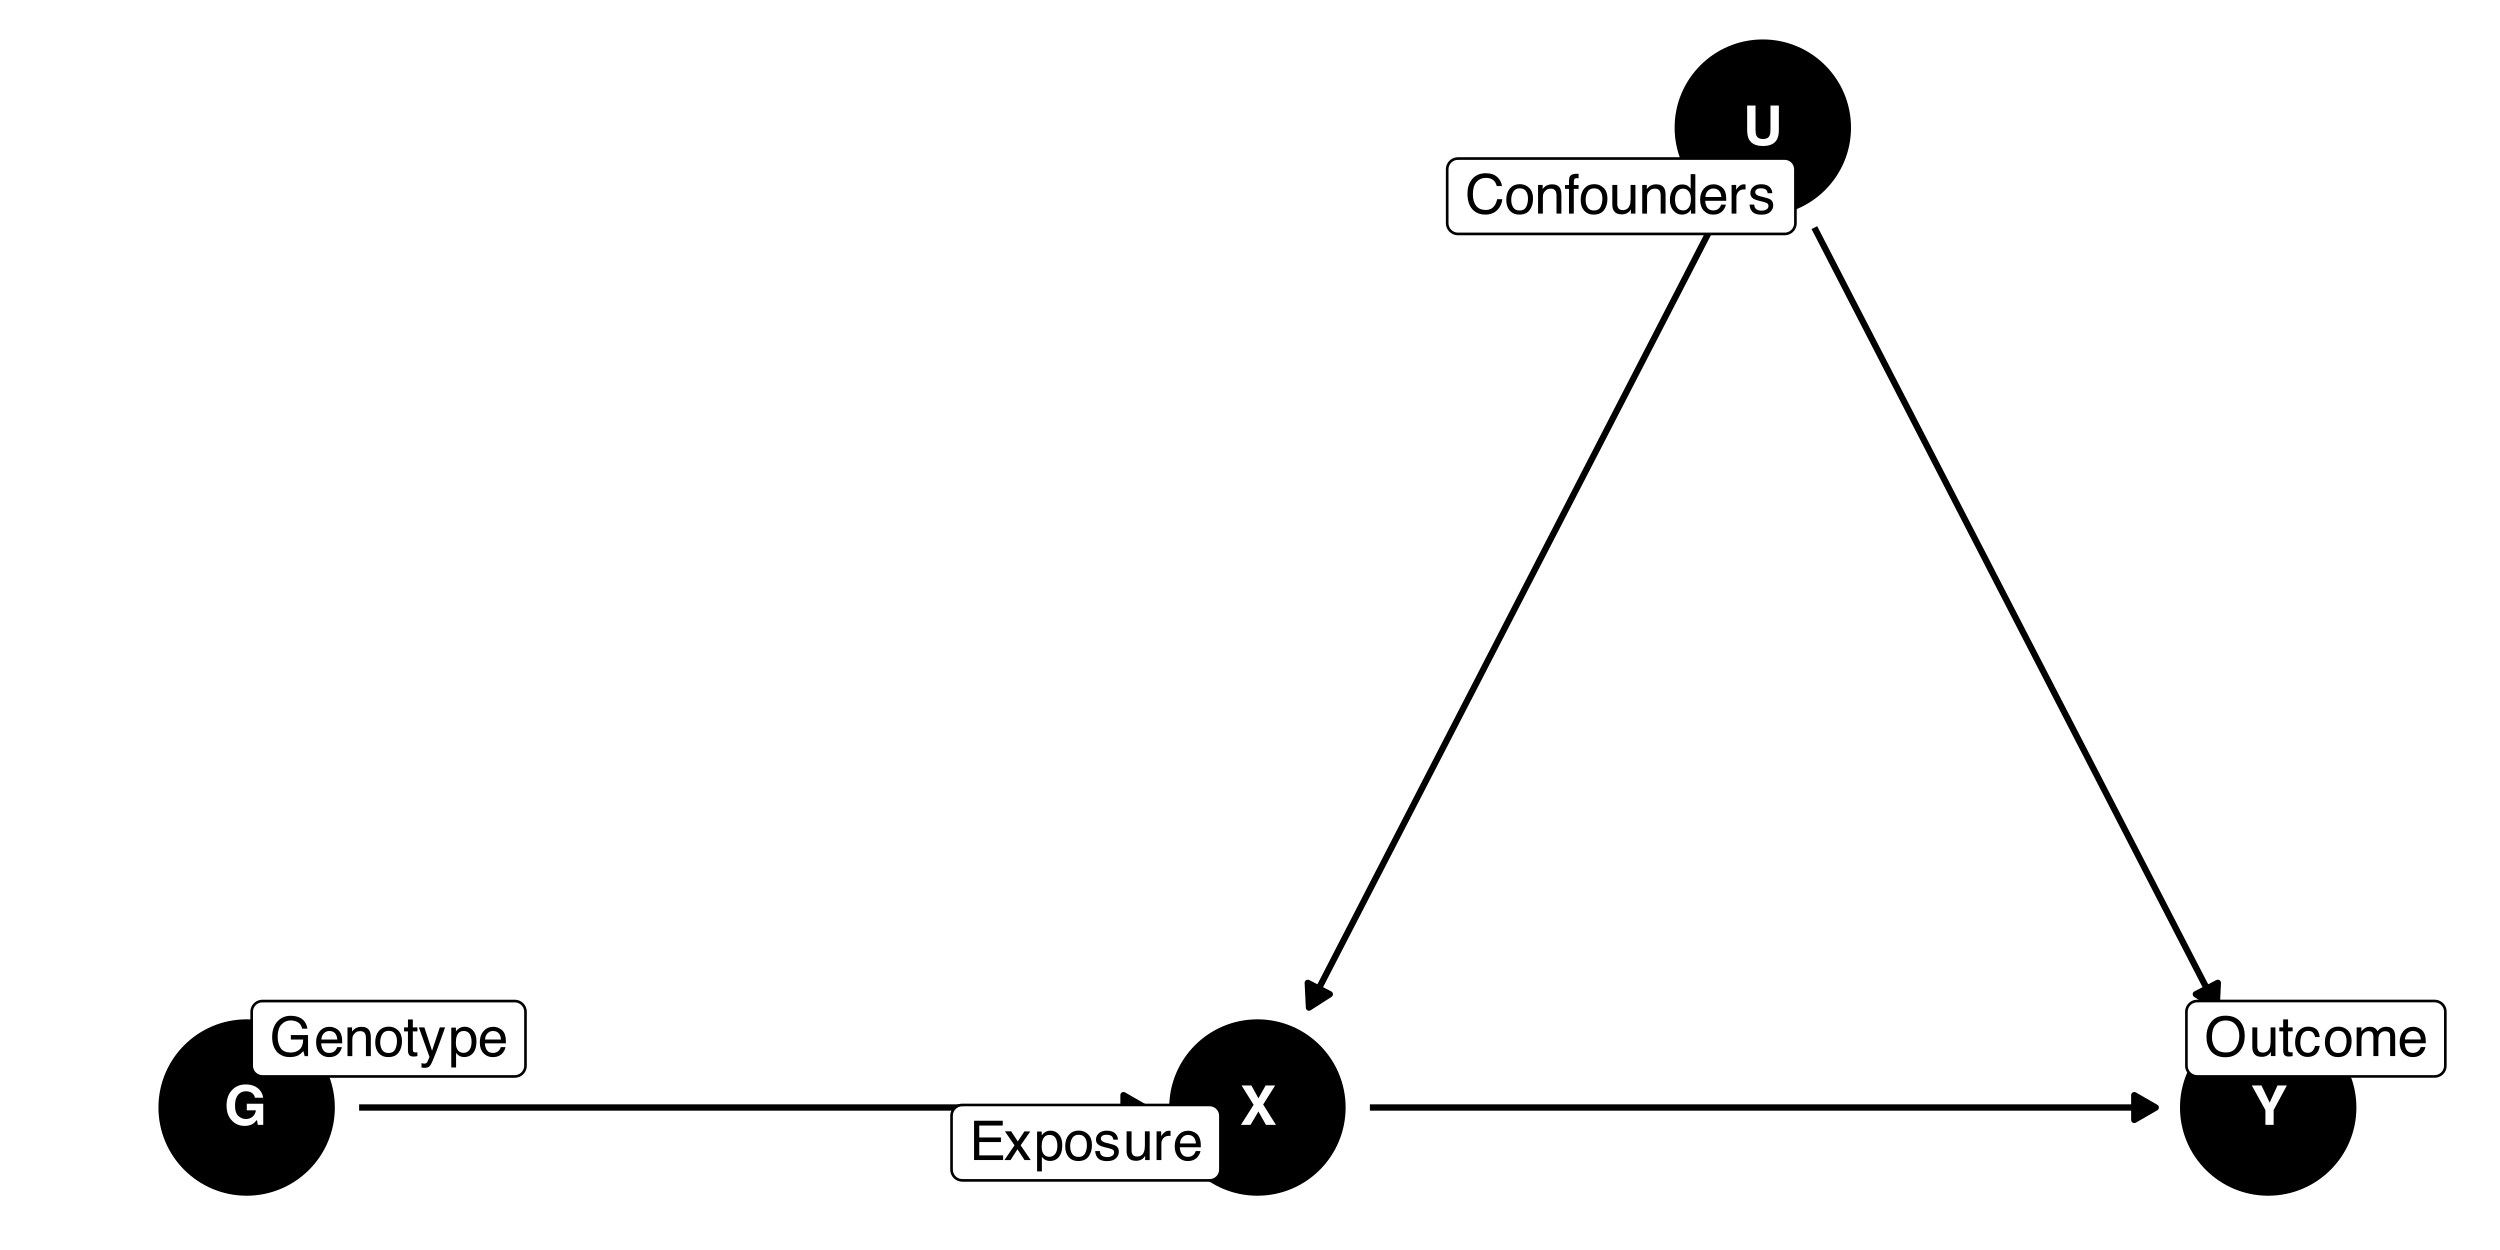
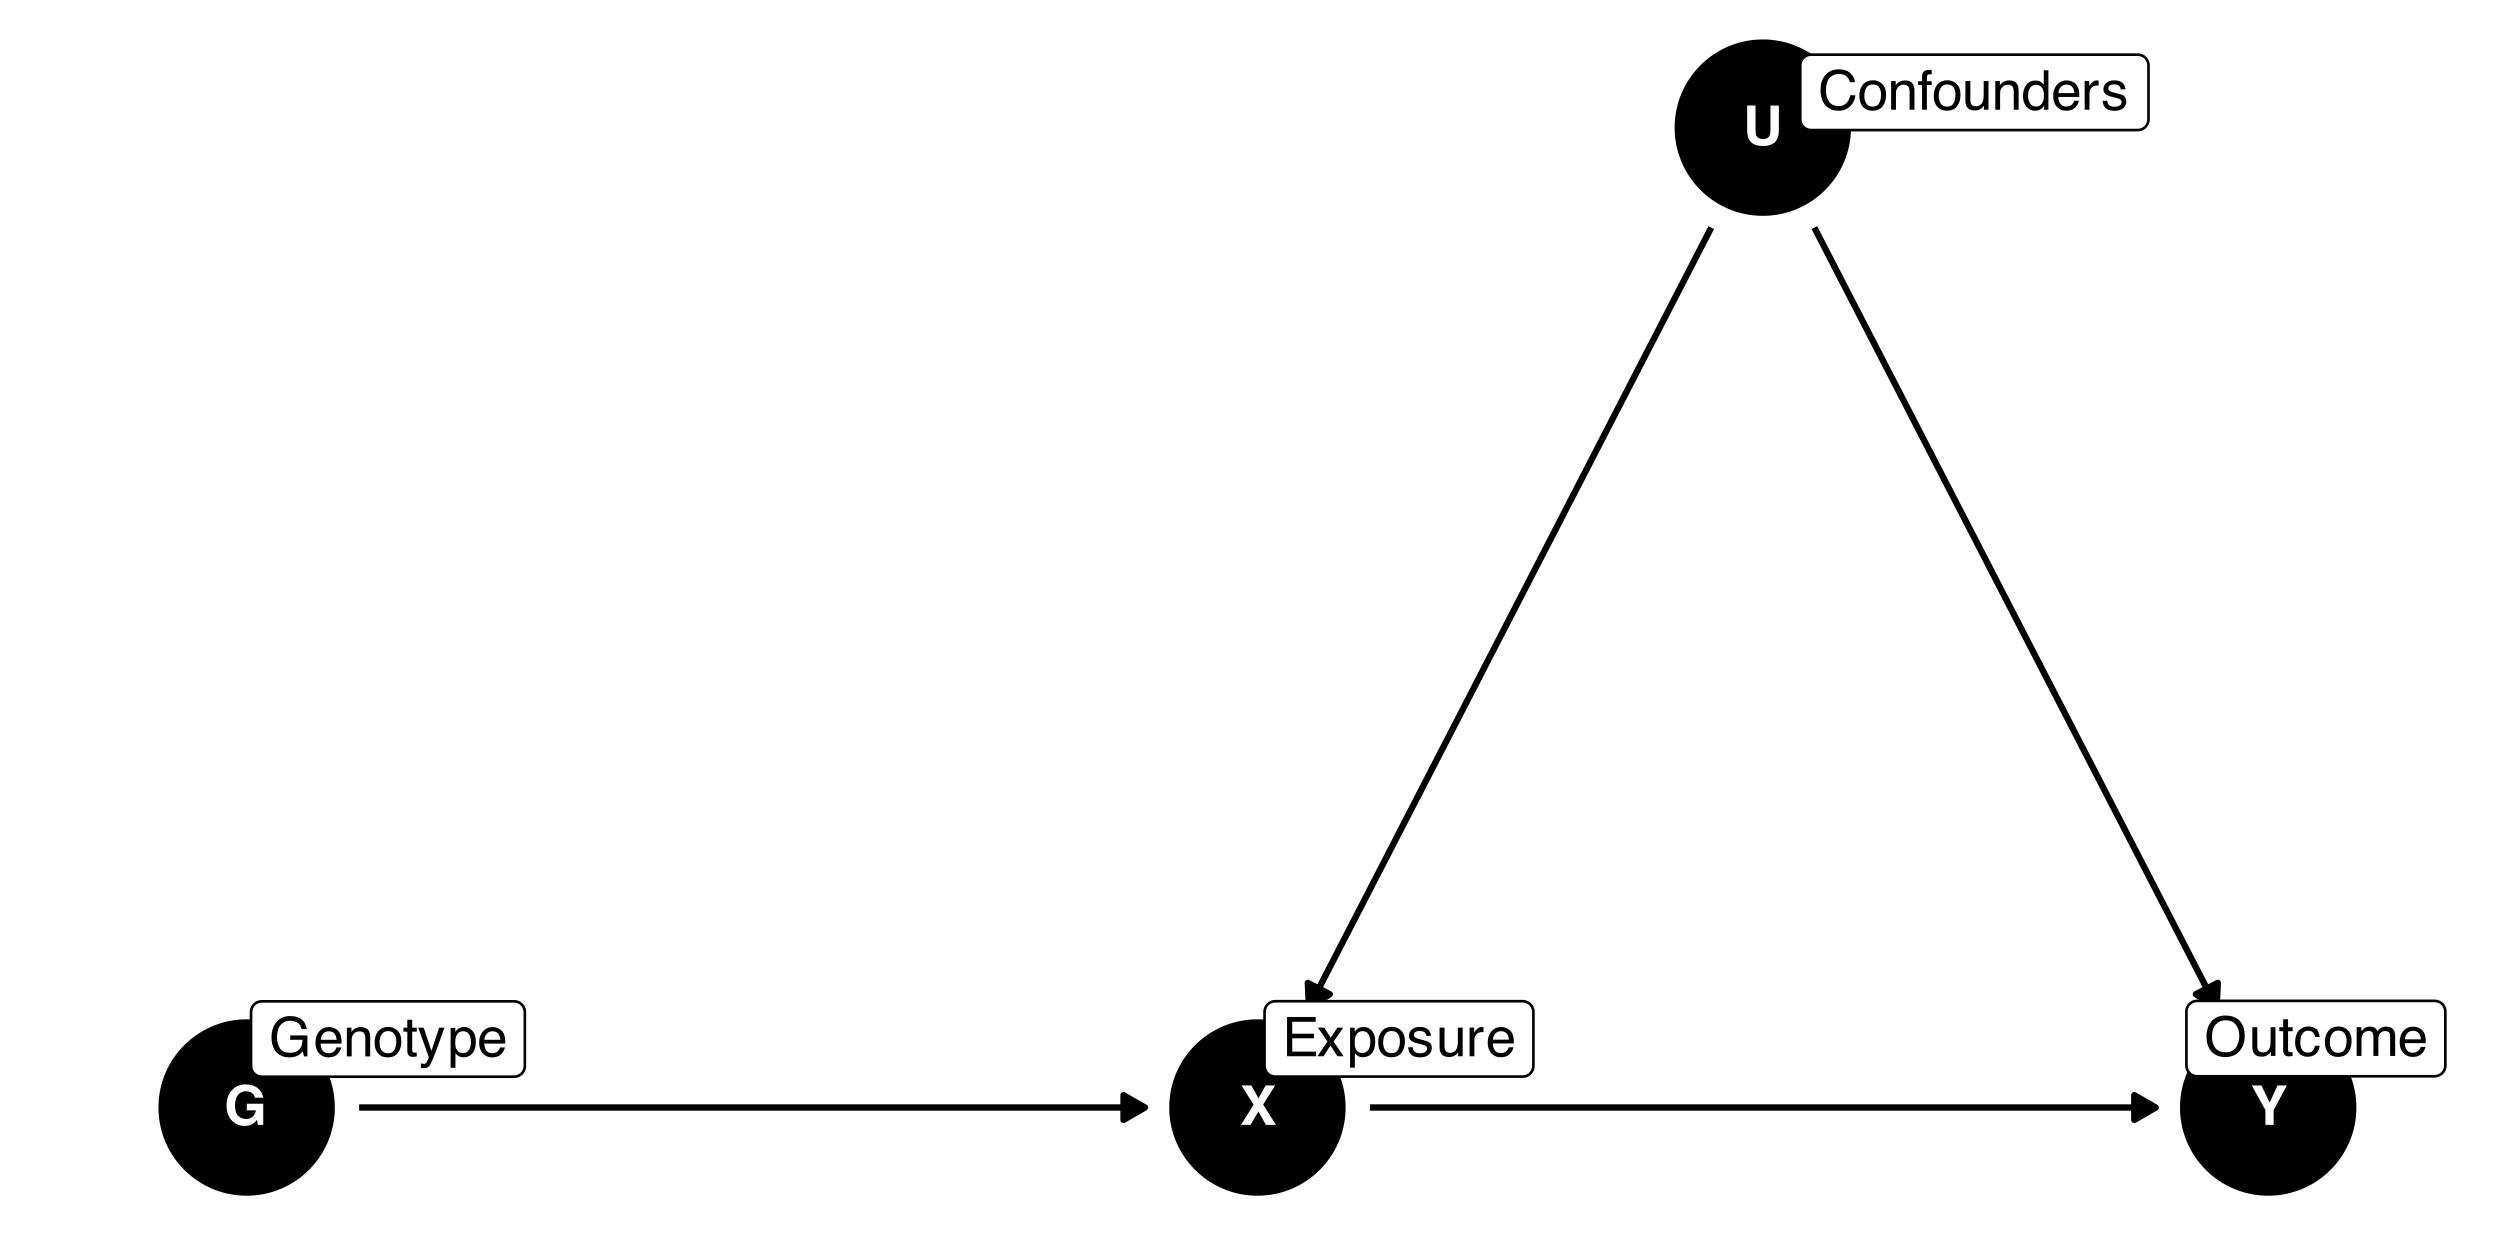
<svg xmlns="http://www.w3.org/2000/svg" xmlns:xlink="http://www.w3.org/1999/xlink" width="504" height="252" viewBox="0 0 504 252">
  <defs>
    <g>
      <g id="glyph-0-0">
        <path d="M 0.828 -7.953 L 7.234 -7.953 L 7.234 0 L 0.828 0 Z M 6.234 -1 L 6.234 -6.953 L 1.828 -6.953 L 1.828 -1 Z M 6.234 -1 " />
      </g>
      <g id="glyph-0-1">
        <path d="M 5.719 -0.188 C 5.281 0.07 4.738 0.203 4.094 0.203 C 3.039 0.203 2.18 -0.16 1.516 -0.891 C 0.805 -1.617 0.453 -2.617 0.453 -3.891 C 0.453 -5.18 0.805 -6.211 1.516 -6.984 C 2.223 -7.766 3.16 -8.156 4.328 -8.156 C 5.336 -8.156 6.148 -7.898 6.766 -7.391 C 7.379 -6.879 7.734 -6.238 7.828 -5.469 L 6.188 -5.469 C 6.062 -6.008 5.754 -6.391 5.266 -6.609 C 4.992 -6.723 4.691 -6.781 4.359 -6.781 C 3.711 -6.781 3.18 -6.535 2.766 -6.047 C 2.359 -5.566 2.156 -4.844 2.156 -3.875 C 2.156 -2.895 2.379 -2.203 2.828 -1.797 C 3.273 -1.391 3.781 -1.188 4.344 -1.188 C 4.906 -1.188 5.363 -1.348 5.719 -1.672 C 6.07 -1.992 6.289 -2.414 6.375 -2.938 L 4.531 -2.938 L 4.531 -4.266 L 7.844 -4.266 L 7.844 0 L 6.75 0 L 6.578 -1 C 6.254 -0.613 5.969 -0.344 5.719 -0.188 Z M 5.719 -0.188 " />
      </g>
      <g id="glyph-0-2">
        <path d="M 5.547 -3.062 L 5.547 -7.953 L 7.234 -7.953 L 7.234 -3.062 C 7.234 -2.219 7.102 -1.562 6.844 -1.094 C 6.352 -0.227 5.422 0.203 4.047 0.203 C 2.66 0.203 1.723 -0.227 1.234 -1.094 C 0.973 -1.562 0.844 -2.219 0.844 -3.062 L 0.844 -7.953 L 2.531 -7.953 L 2.531 -3.062 C 2.531 -2.52 2.594 -2.117 2.719 -1.859 C 2.926 -1.422 3.367 -1.203 4.047 -1.203 C 4.711 -1.203 5.145 -1.422 5.344 -1.859 C 5.477 -2.117 5.547 -2.52 5.547 -3.062 Z M 5.547 -3.062 " />
      </g>
      <g id="glyph-0-3">
        <path d="M 7.234 0 L 5.219 0 L 3.703 -2.703 L 2.109 0 L 0.172 0 L 2.734 -4.047 L 0.297 -7.953 L 2.281 -7.953 L 3.703 -5.359 L 5.156 -7.953 L 7.078 -7.953 L 4.656 -4.109 Z M 7.234 0 " />
      </g>
      <g id="glyph-0-4">
        <path d="M 7.266 -7.953 L 4.594 -2.984 L 4.594 0 L 2.938 0 L 2.938 -2.984 L 0.188 -7.953 L 2.141 -7.953 L 3.797 -4.484 L 5.375 -7.953 Z M 7.266 -7.953 " />
      </g>
      <g id="glyph-1-0">
        <path d="M 0.359 0 L 0.359 -7.922 L 6.641 -7.922 L 6.641 0 Z M 5.656 -1 L 5.656 -6.938 L 1.344 -6.938 L 1.344 -1 Z M 5.656 -1 " />
      </g>
      <g id="glyph-1-1">
        <path d="M 4.266 -8.125 C 5.016 -8.125 5.66 -7.984 6.203 -7.703 C 6.984 -7.285 7.461 -6.562 7.641 -5.531 L 6.578 -5.531 C 6.453 -6.102 6.188 -6.52 5.781 -6.781 C 5.375 -7.051 4.859 -7.188 4.234 -7.188 C 3.504 -7.188 2.891 -6.91 2.391 -6.359 C 1.891 -5.805 1.641 -4.988 1.641 -3.906 C 1.641 -2.957 1.844 -2.188 2.25 -1.594 C 2.664 -1.008 3.344 -0.719 4.281 -0.719 C 4.988 -0.719 5.578 -0.922 6.047 -1.328 C 6.523 -1.742 6.77 -2.414 6.781 -3.344 L 4.297 -3.344 L 4.297 -4.234 L 7.766 -4.234 L 7.766 0 L 7.078 0 L 6.828 -1.016 C 6.461 -0.617 6.141 -0.344 5.859 -0.188 C 5.391 0.07 4.789 0.203 4.062 0.203 C 3.125 0.203 2.316 -0.098 1.641 -0.703 C 0.898 -1.461 0.531 -2.508 0.531 -3.844 C 0.531 -5.164 0.891 -6.219 1.609 -7 C 2.297 -7.75 3.18 -8.125 4.266 -8.125 Z M 4.094 -8.141 Z M 4.094 -8.141 " />
      </g>
      <g id="glyph-1-2">
        <path d="M 3.125 -5.906 C 3.531 -5.906 3.926 -5.805 4.312 -5.609 C 4.695 -5.422 4.988 -5.176 5.188 -4.875 C 5.383 -4.582 5.516 -4.238 5.578 -3.844 C 5.629 -3.582 5.656 -3.16 5.656 -2.578 L 1.422 -2.578 C 1.441 -1.992 1.582 -1.523 1.844 -1.172 C 2.102 -0.816 2.504 -0.641 3.047 -0.641 C 3.555 -0.641 3.961 -0.805 4.266 -1.141 C 4.43 -1.328 4.551 -1.551 4.625 -1.812 L 5.578 -1.812 C 5.555 -1.602 5.473 -1.367 5.328 -1.109 C 5.191 -0.848 5.035 -0.633 4.859 -0.469 C 4.555 -0.176 4.191 0.02 3.766 0.125 C 3.523 0.176 3.258 0.203 2.969 0.203 C 2.25 0.203 1.641 -0.055 1.141 -0.578 C 0.641 -1.098 0.391 -1.832 0.391 -2.781 C 0.391 -3.707 0.641 -4.457 1.141 -5.031 C 1.648 -5.613 2.312 -5.906 3.125 -5.906 Z M 4.672 -3.344 C 4.629 -3.77 4.535 -4.109 4.391 -4.359 C 4.117 -4.828 3.676 -5.062 3.062 -5.062 C 2.613 -5.062 2.238 -4.898 1.938 -4.578 C 1.633 -4.254 1.473 -3.844 1.453 -3.344 Z M 3.031 -5.922 Z M 3.031 -5.922 " />
      </g>
      <g id="glyph-1-3">
        <path d="M 0.719 -5.781 L 1.641 -5.781 L 1.641 -4.953 C 1.91 -5.297 2.195 -5.539 2.5 -5.688 C 2.812 -5.832 3.148 -5.906 3.516 -5.906 C 4.336 -5.906 4.895 -5.617 5.188 -5.047 C 5.344 -4.734 5.422 -4.285 5.422 -3.703 L 5.422 0 L 4.438 0 L 4.438 -3.641 C 4.438 -3.992 4.383 -4.281 4.281 -4.5 C 4.102 -4.852 3.789 -5.031 3.344 -5.031 C 3.113 -5.031 2.922 -5.008 2.766 -4.969 C 2.504 -4.883 2.273 -4.723 2.078 -4.484 C 1.91 -4.297 1.801 -4.098 1.75 -3.891 C 1.707 -3.691 1.688 -3.406 1.688 -3.031 L 1.688 0 L 0.719 0 Z M 3 -5.922 Z M 3 -5.922 " />
      </g>
      <g id="glyph-1-4">
        <path d="M 3 -0.625 C 3.645 -0.625 4.086 -0.867 4.328 -1.359 C 4.566 -1.848 4.688 -2.391 4.688 -2.984 C 4.688 -3.523 4.598 -3.961 4.422 -4.297 C 4.148 -4.828 3.68 -5.094 3.016 -5.094 C 2.422 -5.094 1.988 -4.863 1.719 -4.406 C 1.445 -3.957 1.312 -3.414 1.312 -2.781 C 1.312 -2.164 1.445 -1.648 1.719 -1.234 C 1.988 -0.828 2.414 -0.625 3 -0.625 Z M 3.047 -5.938 C 3.785 -5.938 4.41 -5.688 4.922 -5.188 C 5.441 -4.695 5.703 -3.973 5.703 -3.016 C 5.703 -2.078 5.473 -1.305 5.016 -0.703 C 4.566 -0.098 3.863 0.203 2.906 0.203 C 2.113 0.203 1.484 -0.062 1.016 -0.594 C 0.547 -1.133 0.312 -1.859 0.312 -2.766 C 0.312 -3.734 0.555 -4.504 1.047 -5.078 C 1.547 -5.648 2.211 -5.938 3.047 -5.938 Z M 3.016 -5.922 Z M 3.016 -5.922 " />
      </g>
      <g id="glyph-1-5">
        <path d="M 0.906 -7.391 L 1.891 -7.391 L 1.891 -5.781 L 2.812 -5.781 L 2.812 -4.984 L 1.891 -4.984 L 1.891 -1.219 C 1.891 -1.008 1.957 -0.875 2.094 -0.812 C 2.164 -0.77 2.289 -0.75 2.469 -0.75 C 2.52 -0.75 2.57 -0.75 2.625 -0.75 C 2.676 -0.75 2.738 -0.754 2.812 -0.766 L 2.812 0 C 2.695 0.031 2.578 0.051 2.453 0.062 C 2.336 0.082 2.211 0.094 2.078 0.094 C 1.617 0.094 1.305 -0.02 1.141 -0.25 C 0.984 -0.488 0.906 -0.789 0.906 -1.156 L 0.906 -4.984 L 0.125 -4.984 L 0.125 -5.781 L 0.906 -5.781 Z M 0.906 -7.391 " />
      </g>
      <g id="glyph-1-6">
        <path d="M 4.328 -5.781 L 5.391 -5.781 C 5.254 -5.406 4.953 -4.555 4.484 -3.234 C 4.129 -2.242 3.832 -1.438 3.594 -0.812 C 3.031 0.652 2.633 1.551 2.406 1.875 C 2.176 2.207 1.781 2.375 1.219 2.375 C 1.082 2.375 0.977 2.363 0.906 2.344 C 0.832 2.332 0.742 2.316 0.641 2.297 L 0.641 1.406 C 0.805 1.457 0.926 1.488 1 1.5 C 1.07 1.508 1.141 1.516 1.203 1.516 C 1.379 1.516 1.508 1.484 1.594 1.422 C 1.676 1.359 1.75 1.285 1.812 1.203 C 1.832 1.172 1.895 1.02 2 0.75 C 2.113 0.488 2.195 0.297 2.25 0.172 L 0.109 -5.781 L 1.219 -5.781 L 2.766 -1.078 Z M 2.75 -5.922 Z M 2.75 -5.922 " />
      </g>
      <g id="glyph-1-7">
        <path d="M 3.156 -0.656 C 3.602 -0.656 3.977 -0.844 4.281 -1.219 C 4.582 -1.602 4.734 -2.172 4.734 -2.922 C 4.734 -3.379 4.664 -3.773 4.531 -4.109 C 4.281 -4.742 3.82 -5.062 3.156 -5.062 C 2.477 -5.062 2.016 -4.727 1.766 -4.062 C 1.629 -3.695 1.562 -3.238 1.562 -2.688 C 1.562 -2.238 1.629 -1.859 1.766 -1.547 C 2.016 -0.953 2.477 -0.656 3.156 -0.656 Z M 0.641 -5.75 L 1.578 -5.75 L 1.578 -4.984 C 1.773 -5.242 1.988 -5.445 2.219 -5.594 C 2.539 -5.812 2.926 -5.922 3.375 -5.922 C 4.031 -5.922 4.582 -5.664 5.031 -5.156 C 5.488 -4.656 5.719 -3.941 5.719 -3.016 C 5.719 -1.754 5.391 -0.852 4.734 -0.312 C 4.316 0.02 3.832 0.188 3.281 0.188 C 2.844 0.188 2.477 0.09 2.188 -0.094 C 2.008 -0.195 1.816 -0.379 1.609 -0.641 L 1.609 2.297 L 0.641 2.297 Z M 0.641 -5.75 " />
      </g>
      <g id="glyph-1-8">
        <path d="M 4.188 -8.141 C 5.188 -8.141 5.961 -7.875 6.516 -7.344 C 7.066 -6.812 7.375 -6.211 7.438 -5.547 L 6.391 -5.547 C 6.273 -6.055 6.039 -6.457 5.688 -6.75 C 5.332 -7.051 4.832 -7.203 4.188 -7.203 C 3.406 -7.203 2.773 -6.926 2.297 -6.375 C 1.816 -5.832 1.578 -4.992 1.578 -3.859 C 1.578 -2.93 1.789 -2.176 2.219 -1.594 C 2.656 -1.02 3.305 -0.734 4.172 -0.734 C 4.961 -0.734 5.562 -1.039 5.969 -1.656 C 6.195 -1.969 6.363 -2.383 6.469 -2.906 L 7.516 -2.906 C 7.422 -2.07 7.113 -1.375 6.594 -0.812 C 5.957 -0.133 5.109 0.203 4.047 0.203 C 3.117 0.203 2.344 -0.07 1.719 -0.625 C 0.895 -1.363 0.484 -2.504 0.484 -4.047 C 0.484 -5.211 0.789 -6.172 1.406 -6.922 C 2.082 -7.734 3.008 -8.141 4.188 -8.141 Z M 3.969 -8.141 Z M 3.969 -8.141 " />
      </g>
      <g id="glyph-1-9">
        <path d="M 0.953 -6.656 C 0.961 -7.062 1.035 -7.359 1.172 -7.547 C 1.391 -7.867 1.82 -8.031 2.469 -8.031 C 2.531 -8.031 2.594 -8.031 2.656 -8.031 C 2.727 -8.031 2.805 -8.023 2.891 -8.016 L 2.891 -7.125 C 2.785 -7.133 2.707 -7.141 2.656 -7.141 C 2.613 -7.141 2.578 -7.141 2.547 -7.141 C 2.242 -7.141 2.062 -7.062 2 -6.906 C 1.945 -6.758 1.922 -6.375 1.922 -5.75 L 2.891 -5.75 L 2.891 -4.984 L 1.922 -4.984 L 1.922 0 L 0.953 0 L 0.953 -4.984 L 0.156 -4.984 L 0.156 -5.75 L 0.953 -5.75 Z M 0.953 -6.656 " />
      </g>
      <g id="glyph-1-10">
        <path d="M 1.688 -5.781 L 1.688 -1.938 C 1.688 -1.645 1.734 -1.406 1.828 -1.219 C 1.992 -0.875 2.312 -0.703 2.781 -0.703 C 3.457 -0.703 3.922 -1.004 4.172 -1.609 C 4.305 -1.93 4.375 -2.375 4.375 -2.938 L 4.375 -5.781 L 5.344 -5.781 L 5.344 0 L 4.422 0 L 4.438 -0.859 C 4.312 -0.629 4.156 -0.441 3.969 -0.297 C 3.594 0.004 3.141 0.156 2.609 0.156 C 1.785 0.156 1.227 -0.117 0.938 -0.672 C 0.77 -0.961 0.688 -1.352 0.688 -1.844 L 0.688 -5.781 Z M 3.016 -5.922 Z M 3.016 -5.922 " />
      </g>
      <g id="glyph-1-11">
        <path d="M 1.328 -2.828 C 1.328 -2.203 1.457 -1.68 1.719 -1.266 C 1.977 -0.848 2.398 -0.641 2.984 -0.641 C 3.43 -0.641 3.801 -0.832 4.094 -1.219 C 4.383 -1.602 4.531 -2.16 4.531 -2.891 C 4.531 -3.617 4.379 -4.156 4.078 -4.5 C 3.773 -4.852 3.406 -5.031 2.969 -5.031 C 2.477 -5.031 2.082 -4.844 1.781 -4.469 C 1.477 -4.094 1.328 -3.547 1.328 -2.828 Z M 2.781 -5.875 C 3.227 -5.875 3.602 -5.781 3.906 -5.594 C 4.07 -5.488 4.266 -5.301 4.484 -5.031 L 4.484 -7.953 L 5.422 -7.953 L 5.422 0 L 4.547 0 L 4.547 -0.797 C 4.316 -0.441 4.047 -0.188 3.734 -0.031 C 3.43 0.121 3.082 0.203 2.688 0.203 C 2.039 0.203 1.477 -0.066 1 -0.609 C 0.531 -1.148 0.297 -1.867 0.297 -2.766 C 0.297 -3.609 0.508 -4.336 0.938 -4.953 C 1.375 -5.566 1.988 -5.875 2.781 -5.875 Z M 2.781 -5.875 " />
      </g>
      <g id="glyph-1-12">
        <path d="M 0.734 -5.781 L 1.656 -5.781 L 1.656 -4.781 C 1.738 -4.977 1.926 -5.211 2.219 -5.484 C 2.508 -5.766 2.848 -5.906 3.234 -5.906 C 3.254 -5.906 3.285 -5.898 3.328 -5.891 C 3.367 -5.891 3.441 -5.883 3.547 -5.875 L 3.547 -4.859 C 3.492 -4.867 3.441 -4.875 3.391 -4.875 C 3.336 -4.875 3.285 -4.875 3.234 -4.875 C 2.742 -4.875 2.363 -4.719 2.094 -4.406 C 1.832 -4.094 1.703 -3.734 1.703 -3.328 L 1.703 0 L 0.734 0 Z M 0.734 -5.781 " />
      </g>
      <g id="glyph-1-13">
        <path d="M 1.297 -1.812 C 1.316 -1.488 1.395 -1.238 1.531 -1.062 C 1.781 -0.75 2.207 -0.594 2.812 -0.594 C 3.164 -0.594 3.477 -0.672 3.75 -0.828 C 4.031 -0.984 4.172 -1.227 4.172 -1.562 C 4.172 -1.812 4.055 -2 3.828 -2.125 C 3.691 -2.207 3.414 -2.301 3 -2.406 L 2.234 -2.594 C 1.742 -2.719 1.379 -2.852 1.141 -3 C 0.723 -3.258 0.516 -3.625 0.516 -4.094 C 0.516 -4.633 0.711 -5.07 1.109 -5.406 C 1.504 -5.75 2.035 -5.922 2.703 -5.922 C 3.566 -5.922 4.191 -5.664 4.578 -5.156 C 4.816 -4.832 4.938 -4.484 4.938 -4.109 L 4.016 -4.109 C 3.992 -4.328 3.914 -4.531 3.781 -4.719 C 3.562 -4.969 3.176 -5.094 2.625 -5.094 C 2.258 -5.094 1.977 -5.02 1.781 -4.875 C 1.594 -4.738 1.5 -4.555 1.5 -4.328 C 1.5 -4.078 1.625 -3.879 1.875 -3.734 C 2.02 -3.641 2.234 -3.555 2.516 -3.484 L 3.156 -3.328 C 3.852 -3.16 4.32 -3 4.562 -2.844 C 4.938 -2.594 5.125 -2.203 5.125 -1.672 C 5.125 -1.16 4.926 -0.719 4.531 -0.344 C 4.145 0.027 3.551 0.219 2.75 0.219 C 1.895 0.219 1.285 0.023 0.922 -0.359 C 0.566 -0.754 0.379 -1.238 0.359 -1.812 Z M 2.719 -5.922 Z M 2.719 -5.922 " />
      </g>
      <g id="glyph-1-14">
        <path d="M 0.938 -7.922 L 6.719 -7.922 L 6.719 -6.953 L 1.984 -6.953 L 1.984 -4.547 L 6.359 -4.547 L 6.359 -3.625 L 1.984 -3.625 L 1.984 -0.938 L 6.797 -0.938 L 6.797 0 L 0.938 0 Z M 3.875 -7.922 Z M 3.875 -7.922 " />
      </g>
      <g id="glyph-1-15">
        <path d="M 0.156 -5.781 L 1.422 -5.781 L 2.75 -3.75 L 4.094 -5.781 L 5.266 -5.75 L 3.328 -2.969 L 5.359 0 L 4.109 0 L 2.688 -2.172 L 1.297 0 L 0.062 0 L 2.094 -2.969 Z M 0.156 -5.781 " />
      </g>
      <g id="glyph-1-16">
        <path d="M 4.266 -8.141 C 5.66 -8.141 6.695 -7.691 7.375 -6.797 C 7.895 -6.086 8.156 -5.188 8.156 -4.094 C 8.156 -2.914 7.852 -1.938 7.25 -1.156 C 6.551 -0.227 5.547 0.234 4.234 0.234 C 3.016 0.234 2.055 -0.164 1.359 -0.969 C 0.742 -1.75 0.438 -2.734 0.438 -3.922 C 0.438 -4.992 0.703 -5.91 1.234 -6.672 C 1.91 -7.648 2.922 -8.141 4.266 -8.141 Z M 4.375 -0.734 C 5.312 -0.734 5.992 -1.07 6.422 -1.75 C 6.848 -2.426 7.062 -3.203 7.062 -4.078 C 7.062 -5.016 6.816 -5.766 6.328 -6.328 C 5.836 -6.898 5.172 -7.188 4.328 -7.188 C 3.504 -7.188 2.832 -6.906 2.312 -6.344 C 1.801 -5.781 1.547 -4.945 1.547 -3.844 C 1.547 -2.969 1.766 -2.227 2.203 -1.625 C 2.648 -1.031 3.375 -0.734 4.375 -0.734 Z M 4.297 -8.141 Z M 4.297 -8.141 " />
      </g>
      <g id="glyph-1-17">
        <path d="M 2.938 -5.938 C 3.594 -5.938 4.125 -5.781 4.531 -5.469 C 4.938 -5.156 5.18 -4.609 5.266 -3.828 L 4.328 -3.828 C 4.266 -4.191 4.129 -4.488 3.922 -4.719 C 3.723 -4.957 3.395 -5.078 2.938 -5.078 C 2.32 -5.078 1.879 -4.773 1.609 -4.172 C 1.441 -3.773 1.359 -3.289 1.359 -2.719 C 1.359 -2.133 1.477 -1.645 1.719 -1.25 C 1.969 -0.852 2.352 -0.656 2.875 -0.656 C 3.281 -0.656 3.598 -0.781 3.828 -1.031 C 4.066 -1.281 4.234 -1.617 4.328 -2.047 L 5.266 -2.047 C 5.16 -1.273 4.891 -0.711 4.453 -0.359 C 4.023 -0.004 3.473 0.172 2.797 0.172 C 2.047 0.172 1.441 -0.102 0.984 -0.656 C 0.535 -1.207 0.312 -1.898 0.312 -2.734 C 0.312 -3.742 0.555 -4.531 1.047 -5.094 C 1.547 -5.656 2.176 -5.938 2.938 -5.938 Z M 2.781 -5.922 Z M 2.781 -5.922 " />
      </g>
      <g id="glyph-1-18">
        <path d="M 0.719 -5.781 L 1.672 -5.781 L 1.672 -4.953 C 1.898 -5.242 2.109 -5.453 2.297 -5.578 C 2.617 -5.797 2.984 -5.906 3.391 -5.906 C 3.848 -5.906 4.219 -5.789 4.5 -5.562 C 4.656 -5.438 4.801 -5.25 4.938 -5 C 5.145 -5.301 5.395 -5.523 5.688 -5.672 C 5.977 -5.828 6.305 -5.906 6.672 -5.906 C 7.453 -5.906 7.984 -5.625 8.266 -5.062 C 8.41 -4.758 8.484 -4.352 8.484 -3.844 L 8.484 0 L 7.469 0 L 7.469 -4.016 C 7.469 -4.398 7.375 -4.66 7.188 -4.797 C 7 -4.941 6.766 -5.016 6.484 -5.016 C 6.098 -5.016 5.77 -4.883 5.5 -4.625 C 5.227 -4.375 5.094 -3.953 5.094 -3.359 L 5.094 0 L 4.094 0 L 4.094 -3.766 C 4.094 -4.16 4.047 -4.445 3.953 -4.625 C 3.805 -4.895 3.535 -5.031 3.141 -5.031 C 2.766 -5.031 2.426 -4.891 2.125 -4.609 C 1.832 -4.328 1.688 -3.812 1.688 -3.062 L 1.688 0 L 0.719 0 Z M 0.719 -5.781 " />
      </g>
    </g>
  </defs>
  <rect x="-50.4" y="-25.2" width="604.8" height="302.4" fill="rgb(100%, 100%, 100%)" fill-opacity="1" />
  <path fill="none" stroke-width="1.28" stroke-linecap="butt" stroke-linejoin="round" stroke="rgb(0%, 0%, 0%)" stroke-opacity="1" stroke-miterlimit="1" d="M 72.398 223.277 L 230.816 223.277 " />
  <path fill-rule="nonzero" fill="rgb(0%, 0%, 0%)" fill-opacity="1" stroke-width="1.28" stroke-linecap="butt" stroke-linejoin="round" stroke="rgb(0%, 0%, 0%)" stroke-opacity="1" stroke-miterlimit="1" d="M 226.504 225.77 L 230.816 223.277 L 226.504 220.789 Z M 226.504 225.77 " />
  <path fill="none" stroke-width="1.28" stroke-linecap="butt" stroke-linejoin="round" stroke="rgb(0%, 0%, 0%)" stroke-opacity="1" stroke-miterlimit="1" d="M 344.984 45.887 L 344.059 47.684 L 343.031 49.676 L 342.004 51.672 L 340.973 53.668 L 339.945 55.664 L 338.914 57.66 L 337.887 59.656 L 336.855 61.648 L 335.828 63.645 L 334.797 65.641 L 333.77 67.637 L 332.738 69.633 L 331.711 71.625 L 330.68 73.621 L 329.652 75.617 L 328.621 77.613 L 326.566 81.605 L 325.535 83.598 L 324.508 85.594 L 323.477 87.59 L 322.449 89.586 L 321.418 91.582 L 320.391 93.578 L 319.359 95.57 L 318.332 97.566 L 317.301 99.562 L 316.273 101.559 L 315.242 103.555 L 314.215 105.551 L 313.188 107.543 L 312.156 109.539 L 311.129 111.535 L 310.098 113.531 L 309.07 115.527 L 308.039 117.523 L 307.012 119.516 L 305.98 121.512 L 304.953 123.508 L 303.922 125.504 L 302.895 127.5 L 301.863 129.496 L 300.836 131.488 L 299.805 133.484 L 297.75 137.477 L 296.719 139.473 L 295.691 141.465 L 294.66 143.461 L 293.633 145.457 L 292.602 147.453 L 291.574 149.449 L 290.543 151.445 L 289.516 153.438 L 288.484 155.434 L 287.457 157.43 L 286.426 159.426 L 284.371 163.418 L 283.34 165.41 L 282.312 167.406 L 281.281 169.402 L 280.254 171.398 L 279.223 173.395 L 278.195 175.391 L 277.164 177.383 L 276.137 179.379 L 275.105 181.375 L 274.078 183.371 L 273.047 185.367 L 272.02 187.363 L 270.988 189.355 L 268.934 193.348 L 267.902 195.344 L 266.875 197.34 L 265.844 199.332 L 264.816 201.328 L 263.891 203.125 " />
  <path fill-rule="nonzero" fill="rgb(0%, 0%, 0%)" fill-opacity="1" stroke-width="1.28" stroke-linecap="butt" stroke-linejoin="round" stroke="rgb(0%, 0%, 0%)" stroke-opacity="1" stroke-miterlimit="1" d="M 263.652 198.148 L 263.891 203.125 L 268.082 200.434 Z M 263.652 198.148 " />
  <path fill="none" stroke-width="1.28" stroke-linecap="butt" stroke-linejoin="round" stroke="rgb(0%, 0%, 0%)" stroke-opacity="1" stroke-miterlimit="1" d="M 365.777 45.887 L 366.703 47.684 L 367.73 49.676 L 368.762 51.672 L 369.789 53.668 L 370.82 55.664 L 372.875 59.656 L 373.906 61.648 L 374.934 63.645 L 375.965 65.641 L 376.992 67.637 L 378.023 69.633 L 379.051 71.625 L 380.082 73.621 L 381.109 75.617 L 382.141 77.613 L 383.168 79.609 L 384.199 81.605 L 385.227 83.598 L 386.254 85.594 L 387.285 87.59 L 388.312 89.586 L 389.344 91.582 L 390.371 93.578 L 391.402 95.57 L 392.43 97.566 L 393.461 99.562 L 394.488 101.559 L 395.52 103.555 L 396.547 105.551 L 397.578 107.543 L 398.605 109.539 L 399.637 111.535 L 401.691 115.527 L 402.723 117.523 L 403.75 119.516 L 404.781 121.512 L 405.809 123.508 L 406.84 125.504 L 407.867 127.5 L 408.898 129.496 L 409.926 131.488 L 410.957 133.484 L 411.984 135.48 L 413.016 137.477 L 414.043 139.473 L 415.07 141.465 L 416.102 143.461 L 417.129 145.457 L 418.16 147.453 L 419.188 149.449 L 420.219 151.445 L 421.246 153.438 L 422.277 155.434 L 423.305 157.43 L 424.336 159.426 L 425.363 161.422 L 426.395 163.418 L 427.422 165.41 L 428.453 167.406 L 430.508 171.398 L 431.539 173.395 L 432.566 175.391 L 433.598 177.383 L 434.625 179.379 L 435.656 181.375 L 436.684 183.371 L 437.715 185.367 L 438.742 187.363 L 439.773 189.355 L 440.801 191.352 L 441.832 193.348 L 442.859 195.344 L 443.891 197.34 L 444.918 199.332 L 445.945 201.328 L 446.871 203.125 " />
  <path fill-rule="nonzero" fill="rgb(0%, 0%, 0%)" fill-opacity="1" stroke-width="1.28" stroke-linecap="butt" stroke-linejoin="round" stroke="rgb(0%, 0%, 0%)" stroke-opacity="1" stroke-miterlimit="1" d="M 442.684 200.434 L 446.871 203.125 L 447.109 198.148 Z M 442.684 200.434 " />
  <path fill="none" stroke-width="1.28" stroke-linecap="butt" stroke-linejoin="round" stroke="rgb(0%, 0%, 0%)" stroke-opacity="1" stroke-miterlimit="1" d="M 276.172 223.277 L 434.59 223.277 " />
  <path fill-rule="nonzero" fill="rgb(0%, 0%, 0%)" fill-opacity="1" stroke-width="1.28" stroke-linecap="butt" stroke-linejoin="round" stroke="rgb(0%, 0%, 0%)" stroke-opacity="1" stroke-miterlimit="1" d="M 430.277 225.77 L 434.59 223.277 L 430.277 220.789 Z M 430.277 225.77 " />
  <path fill-rule="nonzero" fill="rgb(0%, 0%, 0%)" fill-opacity="1" stroke-width="0.709" stroke-linecap="round" stroke-linejoin="round" stroke="rgb(0%, 0%, 0%)" stroke-opacity="1" stroke-miterlimit="10" d="M 67.148 223.277 C 67.148 232.902 59.344 240.703 49.723 240.703 C 40.098 240.703 32.297 232.902 32.297 223.277 C 32.297 213.656 40.098 205.852 49.723 205.852 C 59.344 205.852 67.148 213.656 67.148 223.277 " />
  <path fill-rule="nonzero" fill="rgb(0%, 0%, 0%)" fill-opacity="1" stroke-width="0.709" stroke-linecap="round" stroke-linejoin="round" stroke="rgb(0%, 0%, 0%)" stroke-opacity="1" stroke-miterlimit="10" d="M 372.809 25.73 C 372.809 35.355 365.004 43.16 355.383 43.16 C 345.758 43.16 337.957 35.355 337.957 25.73 C 337.957 16.109 345.758 8.305 355.383 8.305 C 365.004 8.305 372.809 16.109 372.809 25.73 " />
  <path fill-rule="nonzero" fill="rgb(0%, 0%, 0%)" fill-opacity="1" stroke-width="0.709" stroke-linecap="round" stroke-linejoin="round" stroke="rgb(0%, 0%, 0%)" stroke-opacity="1" stroke-miterlimit="10" d="M 270.922 223.277 C 270.922 232.902 263.117 240.703 253.496 240.703 C 243.871 240.703 236.07 232.902 236.07 223.277 C 236.07 213.656 243.871 205.852 253.496 205.852 C 263.117 205.852 270.922 213.656 270.922 223.277 " />
  <path fill-rule="nonzero" fill="rgb(0%, 0%, 0%)" fill-opacity="1" stroke-width="0.709" stroke-linecap="round" stroke-linejoin="round" stroke="rgb(0%, 0%, 0%)" stroke-opacity="1" stroke-miterlimit="10" d="M 474.695 223.277 C 474.695 232.902 466.891 240.703 457.27 240.703 C 447.645 240.703 439.84 232.902 439.84 223.277 C 439.84 213.656 447.645 205.852 457.27 205.852 C 466.891 205.852 474.695 213.656 474.695 223.277 " />
  <g fill="rgb(100%, 100%, 100%)" fill-opacity="1">
    <use xlink:href="#glyph-0-1" x="45.223" y="226.777" />
  </g>
  <g fill="rgb(100%, 100%, 100%)" fill-opacity="1">
    <use xlink:href="#glyph-0-2" x="351.383" y="29.23" />
  </g>
  <g fill="rgb(100%, 100%, 100%)" fill-opacity="1">
    <use xlink:href="#glyph-0-3" x="249.996" y="226.777" />
  </g>
  <g fill="rgb(100%, 100%, 100%)" fill-opacity="1">
    <use xlink:href="#glyph-0-4" x="453.77" y="226.777" />
  </g>
-   <path fill-rule="nonzero" fill="rgb(100%, 100%, 100%)" fill-opacity="1" stroke-width="0.533" stroke-linecap="round" stroke-linejoin="round" stroke="rgb(0%, 0%, 0%)" stroke-opacity="1" stroke-miterlimit="10" d="M 52.898 217.012 L 103.777 217.012 L 103.691 217.012 L 104.039 216.996 L 104.379 216.926 L 104.703 216.805 L 105.004 216.629 L 105.273 216.41 L 105.504 216.148 L 105.688 215.855 L 105.824 215.535 L 105.91 215.199 L 105.938 214.852 L 105.938 203.973 L 105.91 203.625 L 105.824 203.289 L 105.688 202.969 L 105.504 202.676 L 105.273 202.414 L 105.004 202.195 L 104.703 202.02 L 104.379 201.898 L 104.039 201.828 L 103.777 201.812 L 52.898 201.812 L 53.156 201.828 L 52.809 201.812 L 52.465 201.855 L 52.129 201.953 L 51.816 202.102 L 51.531 202.297 L 51.281 202.539 L 51.07 202.816 L 50.91 203.125 L 50.801 203.453 L 50.742 203.797 L 50.738 203.973 L 50.738 214.852 L 50.742 214.68 L 50.742 215.027 L 50.801 215.367 L 50.91 215.699 L 51.07 216.008 L 51.281 216.285 L 51.531 216.523 L 51.816 216.723 L 52.129 216.871 L 52.465 216.969 L 52.809 217.012 Z M 52.898 217.012 " />
+   <path fill-rule="nonzero" fill="rgb(100%, 100%, 100%)" fill-opacity="1" stroke-width="0.533" stroke-linecap="round" stroke-linejoin="round" stroke="rgb(0%, 0%, 0%)" stroke-opacity="1" stroke-miterlimit="10" d="M 52.77 217.066 L 103.648 217.066 L 103.562 217.066 L 103.91 217.051 L 104.25 216.98 L 104.574 216.859 L 104.875 216.684 L 105.145 216.465 L 105.375 216.203 L 105.562 215.91 L 105.699 215.59 L 105.781 215.254 L 105.809 214.906 L 105.809 204.027 L 105.781 203.68 L 105.699 203.344 L 105.562 203.023 L 105.375 202.73 L 105.145 202.469 L 104.875 202.25 L 104.574 202.074 L 104.25 201.953 L 103.91 201.883 L 103.648 201.867 L 52.77 201.867 L 53.031 201.883 L 52.684 201.867 L 52.336 201.91 L 52.004 202.008 L 51.688 202.156 L 51.402 202.352 L 51.152 202.594 L 50.941 202.871 L 50.781 203.18 L 50.672 203.508 L 50.617 203.852 L 50.609 204.027 L 50.609 214.906 L 50.617 214.734 L 50.617 215.082 L 50.672 215.422 L 50.781 215.754 L 50.941 216.062 L 51.152 216.34 L 51.402 216.578 L 51.688 216.777 L 52.004 216.926 L 52.336 217.023 L 52.684 217.066 Z M 52.77 217.066 " />
  <g fill="rgb(0%, 0%, 0%)" fill-opacity="1">
-     <use xlink:href="#glyph-1-1" x="54.336" y="212.91" />
-     <use xlink:href="#glyph-1-2" x="63.336" y="212.91" />
-     <use xlink:href="#glyph-1-3" x="69.336" y="212.91" />
-     <use xlink:href="#glyph-1-4" x="75.336" y="212.91" />
-     <use xlink:href="#glyph-1-5" x="81.336" y="212.91" />
-     <use xlink:href="#glyph-1-6" x="84.336" y="212.91" />
-     <use xlink:href="#glyph-1-7" x="90.336" y="212.91" />
-     <use xlink:href="#glyph-1-2" x="96.336" y="212.91" />
+     <use xlink:href="#glyph-1-1" x="54.207" y="212.965" />
+     <use xlink:href="#glyph-1-2" x="63.207" y="212.965" />
+     <use xlink:href="#glyph-1-3" x="69.207" y="212.965" />
+     <use xlink:href="#glyph-1-4" x="75.207" y="212.965" />
+     <use xlink:href="#glyph-1-5" x="81.207" y="212.965" />
+     <use xlink:href="#glyph-1-6" x="84.207" y="212.965" />
+     <use xlink:href="#glyph-1-7" x="90.207" y="212.965" />
+     <use xlink:href="#glyph-1-2" x="96.207" y="212.965" />
  </g>
-   <path fill-rule="nonzero" fill="rgb(100%, 100%, 100%)" fill-opacity="1" stroke-width="0.533" stroke-linecap="round" stroke-linejoin="round" stroke="rgb(0%, 0%, 0%)" stroke-opacity="1" stroke-miterlimit="10" d="M 293.914 47.164 L 359.797 47.164 L 359.707 47.16 L 360.055 47.148 L 360.395 47.078 L 360.723 46.953 L 361.023 46.781 L 361.293 46.559 L 361.523 46.301 L 361.707 46.008 L 361.844 45.688 L 361.926 45.348 L 361.957 45.004 L 361.957 34.121 L 361.926 33.777 L 361.844 33.438 L 361.707 33.117 L 361.523 32.824 L 361.293 32.566 L 361.023 32.344 L 360.723 32.172 L 360.395 32.047 L 360.055 31.977 L 359.797 31.961 L 293.914 31.961 L 294.176 31.977 L 293.828 31.965 L 293.484 32.008 L 293.148 32.102 L 292.836 32.25 L 292.551 32.449 L 292.297 32.691 L 292.09 32.969 L 291.93 33.277 L 291.816 33.605 L 291.762 33.949 L 291.754 34.121 L 291.754 45.004 L 291.762 44.828 L 291.762 45.176 L 291.816 45.52 L 291.93 45.848 L 292.09 46.156 L 292.297 46.434 L 292.551 46.676 L 292.836 46.871 L 293.148 47.023 L 293.484 47.117 L 293.828 47.16 Z M 293.914 47.164 " />
+   <path fill-rule="nonzero" fill="rgb(100%, 100%, 100%)" fill-opacity="1" stroke-width="0.533" stroke-linecap="round" stroke-linejoin="round" stroke="rgb(0%, 0%, 0%)" stroke-opacity="1" stroke-miterlimit="10" d="M 365.094 26.219 L 430.977 26.219 L 430.887 26.215 L 431.234 26.203 L 431.574 26.133 L 431.902 26.008 L 432.203 25.836 L 432.473 25.617 L 432.703 25.355 L 432.887 25.062 L 433.023 24.742 L 433.105 24.402 L 433.137 24.059 L 433.137 13.176 L 433.105 12.832 L 433.023 12.492 L 432.887 12.172 L 432.703 11.879 L 432.473 11.621 L 432.203 11.398 L 431.902 11.227 L 431.574 11.102 L 431.234 11.035 L 430.977 11.02 L 365.094 11.02 L 365.355 11.035 L 365.008 11.02 L 364.664 11.062 L 364.328 11.156 L 364.016 11.309 L 363.73 11.504 L 363.477 11.746 L 363.27 12.023 L 363.109 12.332 L 362.996 12.66 L 362.941 13.004 L 362.934 13.176 L 362.934 24.059 L 362.941 23.883 L 362.941 24.23 L 362.996 24.574 L 363.109 24.902 L 363.27 25.211 L 363.477 25.488 L 363.73 25.73 L 364.016 25.93 L 364.328 26.078 L 364.664 26.176 L 365.008 26.215 Z M 365.094 26.219 " />
  <g fill="rgb(0%, 0%, 0%)" fill-opacity="1">
-     <use xlink:href="#glyph-1-8" x="295.355" y="43.062" />
-     <use xlink:href="#glyph-1-4" x="303.355" y="43.062" />
-     <use xlink:href="#glyph-1-3" x="309.355" y="43.062" />
-     <use xlink:href="#glyph-1-9" x="315.355" y="43.062" />
-     <use xlink:href="#glyph-1-4" x="318.355" y="43.062" />
-     <use xlink:href="#glyph-1-10" x="324.355" y="43.062" />
-     <use xlink:href="#glyph-1-3" x="330.355" y="43.062" />
-     <use xlink:href="#glyph-1-11" x="336.355" y="43.062" />
-     <use xlink:href="#glyph-1-2" x="342.355" y="43.062" />
-     <use xlink:href="#glyph-1-12" x="348.355" y="43.062" />
-     <use xlink:href="#glyph-1-13" x="352.355" y="43.062" />
+     <use xlink:href="#glyph-1-8" x="366.535" y="22.117" />
+     <use xlink:href="#glyph-1-4" x="374.535" y="22.117" />
+     <use xlink:href="#glyph-1-3" x="380.535" y="22.117" />
+     <use xlink:href="#glyph-1-9" x="386.535" y="22.117" />
+     <use xlink:href="#glyph-1-4" x="389.535" y="22.117" />
+     <use xlink:href="#glyph-1-10" x="395.535" y="22.117" />
+     <use xlink:href="#glyph-1-3" x="401.535" y="22.117" />
+     <use xlink:href="#glyph-1-11" x="407.535" y="22.117" />
+     <use xlink:href="#glyph-1-2" x="413.535" y="22.117" />
+     <use xlink:href="#glyph-1-12" x="419.535" y="22.117" />
+     <use xlink:href="#glyph-1-13" x="423.535" y="22.117" />
  </g>
-   <path fill-rule="nonzero" fill="rgb(100%, 100%, 100%)" fill-opacity="1" stroke-width="0.533" stroke-linecap="round" stroke-linejoin="round" stroke="rgb(0%, 0%, 0%)" stroke-opacity="1" stroke-miterlimit="10" d="M 193.992 237.965 L 243.875 237.965 L 243.785 237.961 L 244.133 237.949 L 244.473 237.879 L 244.801 237.754 L 245.102 237.582 L 245.371 237.359 L 245.602 237.102 L 245.785 236.809 L 245.922 236.488 L 246.004 236.148 L 246.035 235.805 L 246.035 224.922 L 246.004 224.578 L 245.922 224.238 L 245.785 223.918 L 245.602 223.625 L 245.371 223.367 L 245.102 223.145 L 244.801 222.973 L 244.473 222.848 L 244.133 222.777 L 243.875 222.762 L 193.992 222.762 L 194.254 222.777 L 193.906 222.766 L 193.562 222.809 L 193.227 222.902 L 192.914 223.051 L 192.629 223.25 L 192.375 223.492 L 192.168 223.77 L 192.008 224.078 L 191.895 224.406 L 191.84 224.75 L 191.832 224.922 L 191.832 235.805 L 191.84 235.629 L 191.84 235.977 L 191.895 236.32 L 192.008 236.648 L 192.168 236.957 L 192.375 237.234 L 192.629 237.477 L 192.914 237.672 L 193.227 237.824 L 193.562 237.918 L 193.906 237.961 Z M 193.992 237.965 " />
+   <path fill-rule="nonzero" fill="rgb(100%, 100%, 100%)" fill-opacity="1" stroke-width="0.533" stroke-linecap="round" stroke-linejoin="round" stroke="rgb(0%, 0%, 0%)" stroke-opacity="1" stroke-miterlimit="10" d="M 257.09 217.043 L 306.973 217.043 L 306.883 217.043 L 307.23 217.027 L 307.57 216.961 L 307.898 216.836 L 308.199 216.66 L 308.469 216.441 L 308.699 216.184 L 308.883 215.887 L 309.02 215.566 L 309.102 215.23 L 309.133 214.883 L 309.133 204.004 L 309.102 203.656 L 309.02 203.32 L 308.883 203 L 308.699 202.707 L 308.469 202.445 L 308.199 202.227 L 307.898 202.055 L 307.57 201.93 L 307.23 201.859 L 306.973 201.844 L 257.09 201.844 L 257.352 201.859 L 257.004 201.848 L 256.66 201.887 L 256.324 201.984 L 256.012 202.133 L 255.727 202.332 L 255.473 202.57 L 255.266 202.852 L 255.105 203.156 L 254.992 203.488 L 254.938 203.832 L 254.93 204.004 L 254.93 214.883 L 254.938 214.711 L 254.938 215.059 L 254.992 215.402 L 255.105 215.73 L 255.266 216.039 L 255.473 216.316 L 255.727 216.559 L 256.012 216.754 L 256.324 216.902 L 256.66 217 L 257.004 217.043 Z M 257.09 217.043 " />
  <g fill="rgb(0%, 0%, 0%)" fill-opacity="1">
-     <use xlink:href="#glyph-1-14" x="195.434" y="233.863" />
-     <use xlink:href="#glyph-1-15" x="202.434" y="233.863" />
-     <use xlink:href="#glyph-1-7" x="208.434" y="233.863" />
-     <use xlink:href="#glyph-1-4" x="214.434" y="233.863" />
-     <use xlink:href="#glyph-1-13" x="220.434" y="233.863" />
-     <use xlink:href="#glyph-1-10" x="226.434" y="233.863" />
-     <use xlink:href="#glyph-1-12" x="232.434" y="233.863" />
-     <use xlink:href="#glyph-1-2" x="236.434" y="233.863" />
+     <use xlink:href="#glyph-1-14" x="258.531" y="212.945" />
+     <use xlink:href="#glyph-1-15" x="265.531" y="212.945" />
+     <use xlink:href="#glyph-1-7" x="271.531" y="212.945" />
+     <use xlink:href="#glyph-1-4" x="277.531" y="212.945" />
+     <use xlink:href="#glyph-1-13" x="283.531" y="212.945" />
+     <use xlink:href="#glyph-1-10" x="289.531" y="212.945" />
+     <use xlink:href="#glyph-1-12" x="295.531" y="212.945" />
+     <use xlink:href="#glyph-1-2" x="299.531" y="212.945" />
  </g>
-   <path fill-rule="nonzero" fill="rgb(100%, 100%, 100%)" fill-opacity="1" stroke-width="0.533" stroke-linecap="round" stroke-linejoin="round" stroke="rgb(0%, 0%, 0%)" stroke-opacity="1" stroke-miterlimit="10" d="M 442.941 217.008 L 490.824 217.008 L 490.734 217.004 L 491.082 216.992 L 491.422 216.922 L 491.75 216.797 L 492.051 216.625 L 492.32 216.402 L 492.551 216.145 L 492.734 215.852 L 492.871 215.531 L 492.953 215.191 L 492.98 214.848 L 492.98 203.965 L 492.953 203.621 L 492.871 203.281 L 492.734 202.961 L 492.551 202.668 L 492.32 202.41 L 492.051 202.188 L 491.75 202.016 L 491.422 201.891 L 491.082 201.82 L 490.824 201.805 L 442.941 201.805 L 443.203 201.82 L 442.855 201.809 L 442.512 201.852 L 442.176 201.945 L 441.863 202.094 L 441.578 202.293 L 441.324 202.535 L 441.117 202.812 L 440.957 203.121 L 440.844 203.449 L 440.789 203.793 L 440.781 203.965 L 440.781 214.848 L 440.789 214.672 L 440.789 215.02 L 440.844 215.363 L 440.957 215.691 L 441.117 216 L 441.324 216.277 L 441.578 216.52 L 441.863 216.719 L 442.176 216.867 L 442.512 216.961 L 442.855 217.004 Z M 442.941 217.008 " />
+   <path fill-rule="nonzero" fill="rgb(100%, 100%, 100%)" fill-opacity="1" stroke-width="0.533" stroke-linecap="round" stroke-linejoin="round" stroke="rgb(0%, 0%, 0%)" stroke-opacity="1" stroke-miterlimit="10" d="M 442.941 216.973 L 490.824 216.973 L 490.734 216.969 L 491.082 216.957 L 491.422 216.887 L 491.75 216.762 L 492.051 216.59 L 492.32 216.371 L 492.551 216.109 L 492.734 215.816 L 492.871 215.496 L 492.953 215.16 L 492.98 214.812 L 492.98 203.934 L 492.953 203.586 L 492.871 203.25 L 492.734 202.93 L 492.551 202.633 L 492.32 202.375 L 492.051 202.156 L 491.75 201.98 L 491.422 201.859 L 491.082 201.789 L 490.824 201.773 L 442.941 201.773 L 443.203 201.789 L 442.855 201.773 L 442.512 201.816 L 442.176 201.914 L 441.863 202.062 L 441.578 202.258 L 441.324 202.5 L 441.117 202.777 L 440.957 203.086 L 440.844 203.414 L 440.789 203.758 L 440.781 203.934 L 440.781 214.812 L 440.789 214.637 L 440.789 214.984 L 440.844 215.328 L 440.957 215.66 L 441.117 215.965 L 441.324 216.246 L 441.578 216.484 L 441.863 216.684 L 442.176 216.832 L 442.512 216.93 L 442.855 216.969 Z M 442.941 216.973 " />
  <g fill="rgb(0%, 0%, 0%)" fill-opacity="1">
-     <use xlink:href="#glyph-1-16" x="444.383" y="212.906" />
-     <use xlink:href="#glyph-1-10" x="453.383" y="212.906" />
-     <use xlink:href="#glyph-1-5" x="459.383" y="212.906" />
-     <use xlink:href="#glyph-1-17" x="462.383" y="212.906" />
-     <use xlink:href="#glyph-1-4" x="468.383" y="212.906" />
-     <use xlink:href="#glyph-1-18" x="474.383" y="212.906" />
-     <use xlink:href="#glyph-1-2" x="483.383" y="212.906" />
+     <use xlink:href="#glyph-1-16" x="444.383" y="212.871" />
+     <use xlink:href="#glyph-1-10" x="453.383" y="212.871" />
+     <use xlink:href="#glyph-1-5" x="459.383" y="212.871" />
+     <use xlink:href="#glyph-1-17" x="462.383" y="212.871" />
+     <use xlink:href="#glyph-1-4" x="468.383" y="212.871" />
+     <use xlink:href="#glyph-1-18" x="474.383" y="212.871" />
+     <use xlink:href="#glyph-1-2" x="483.383" y="212.871" />
  </g>
</svg>
